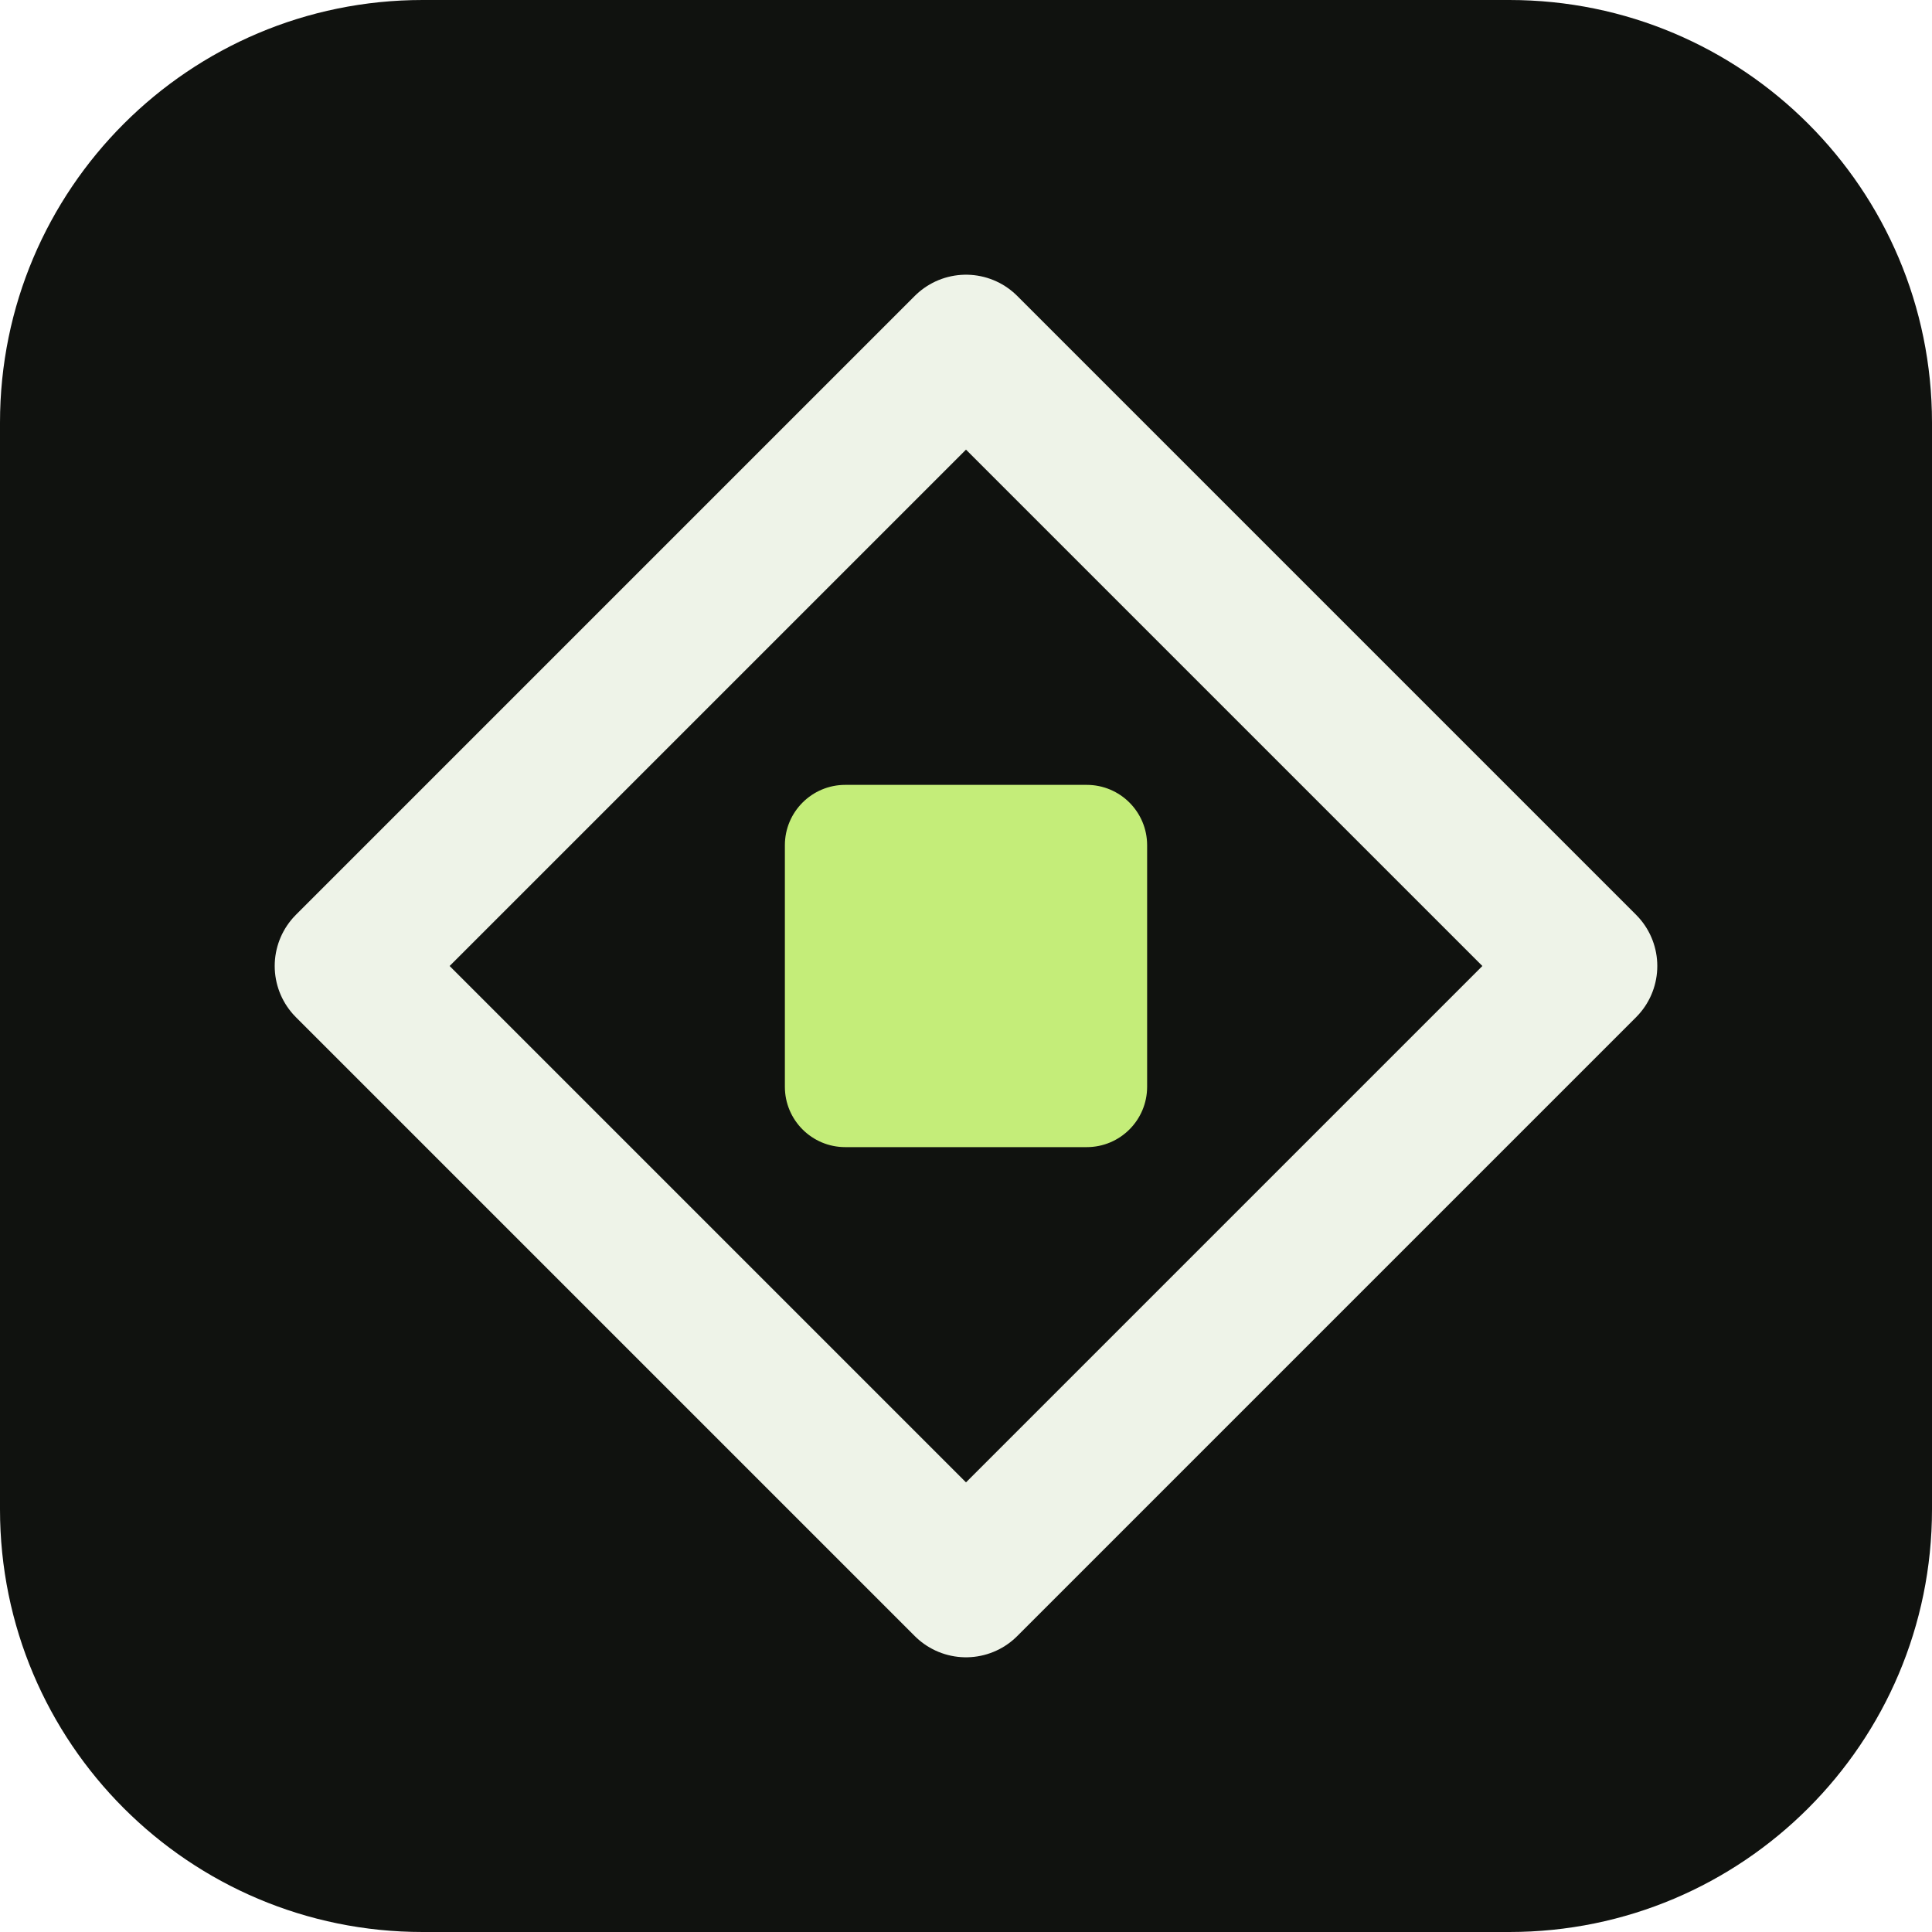
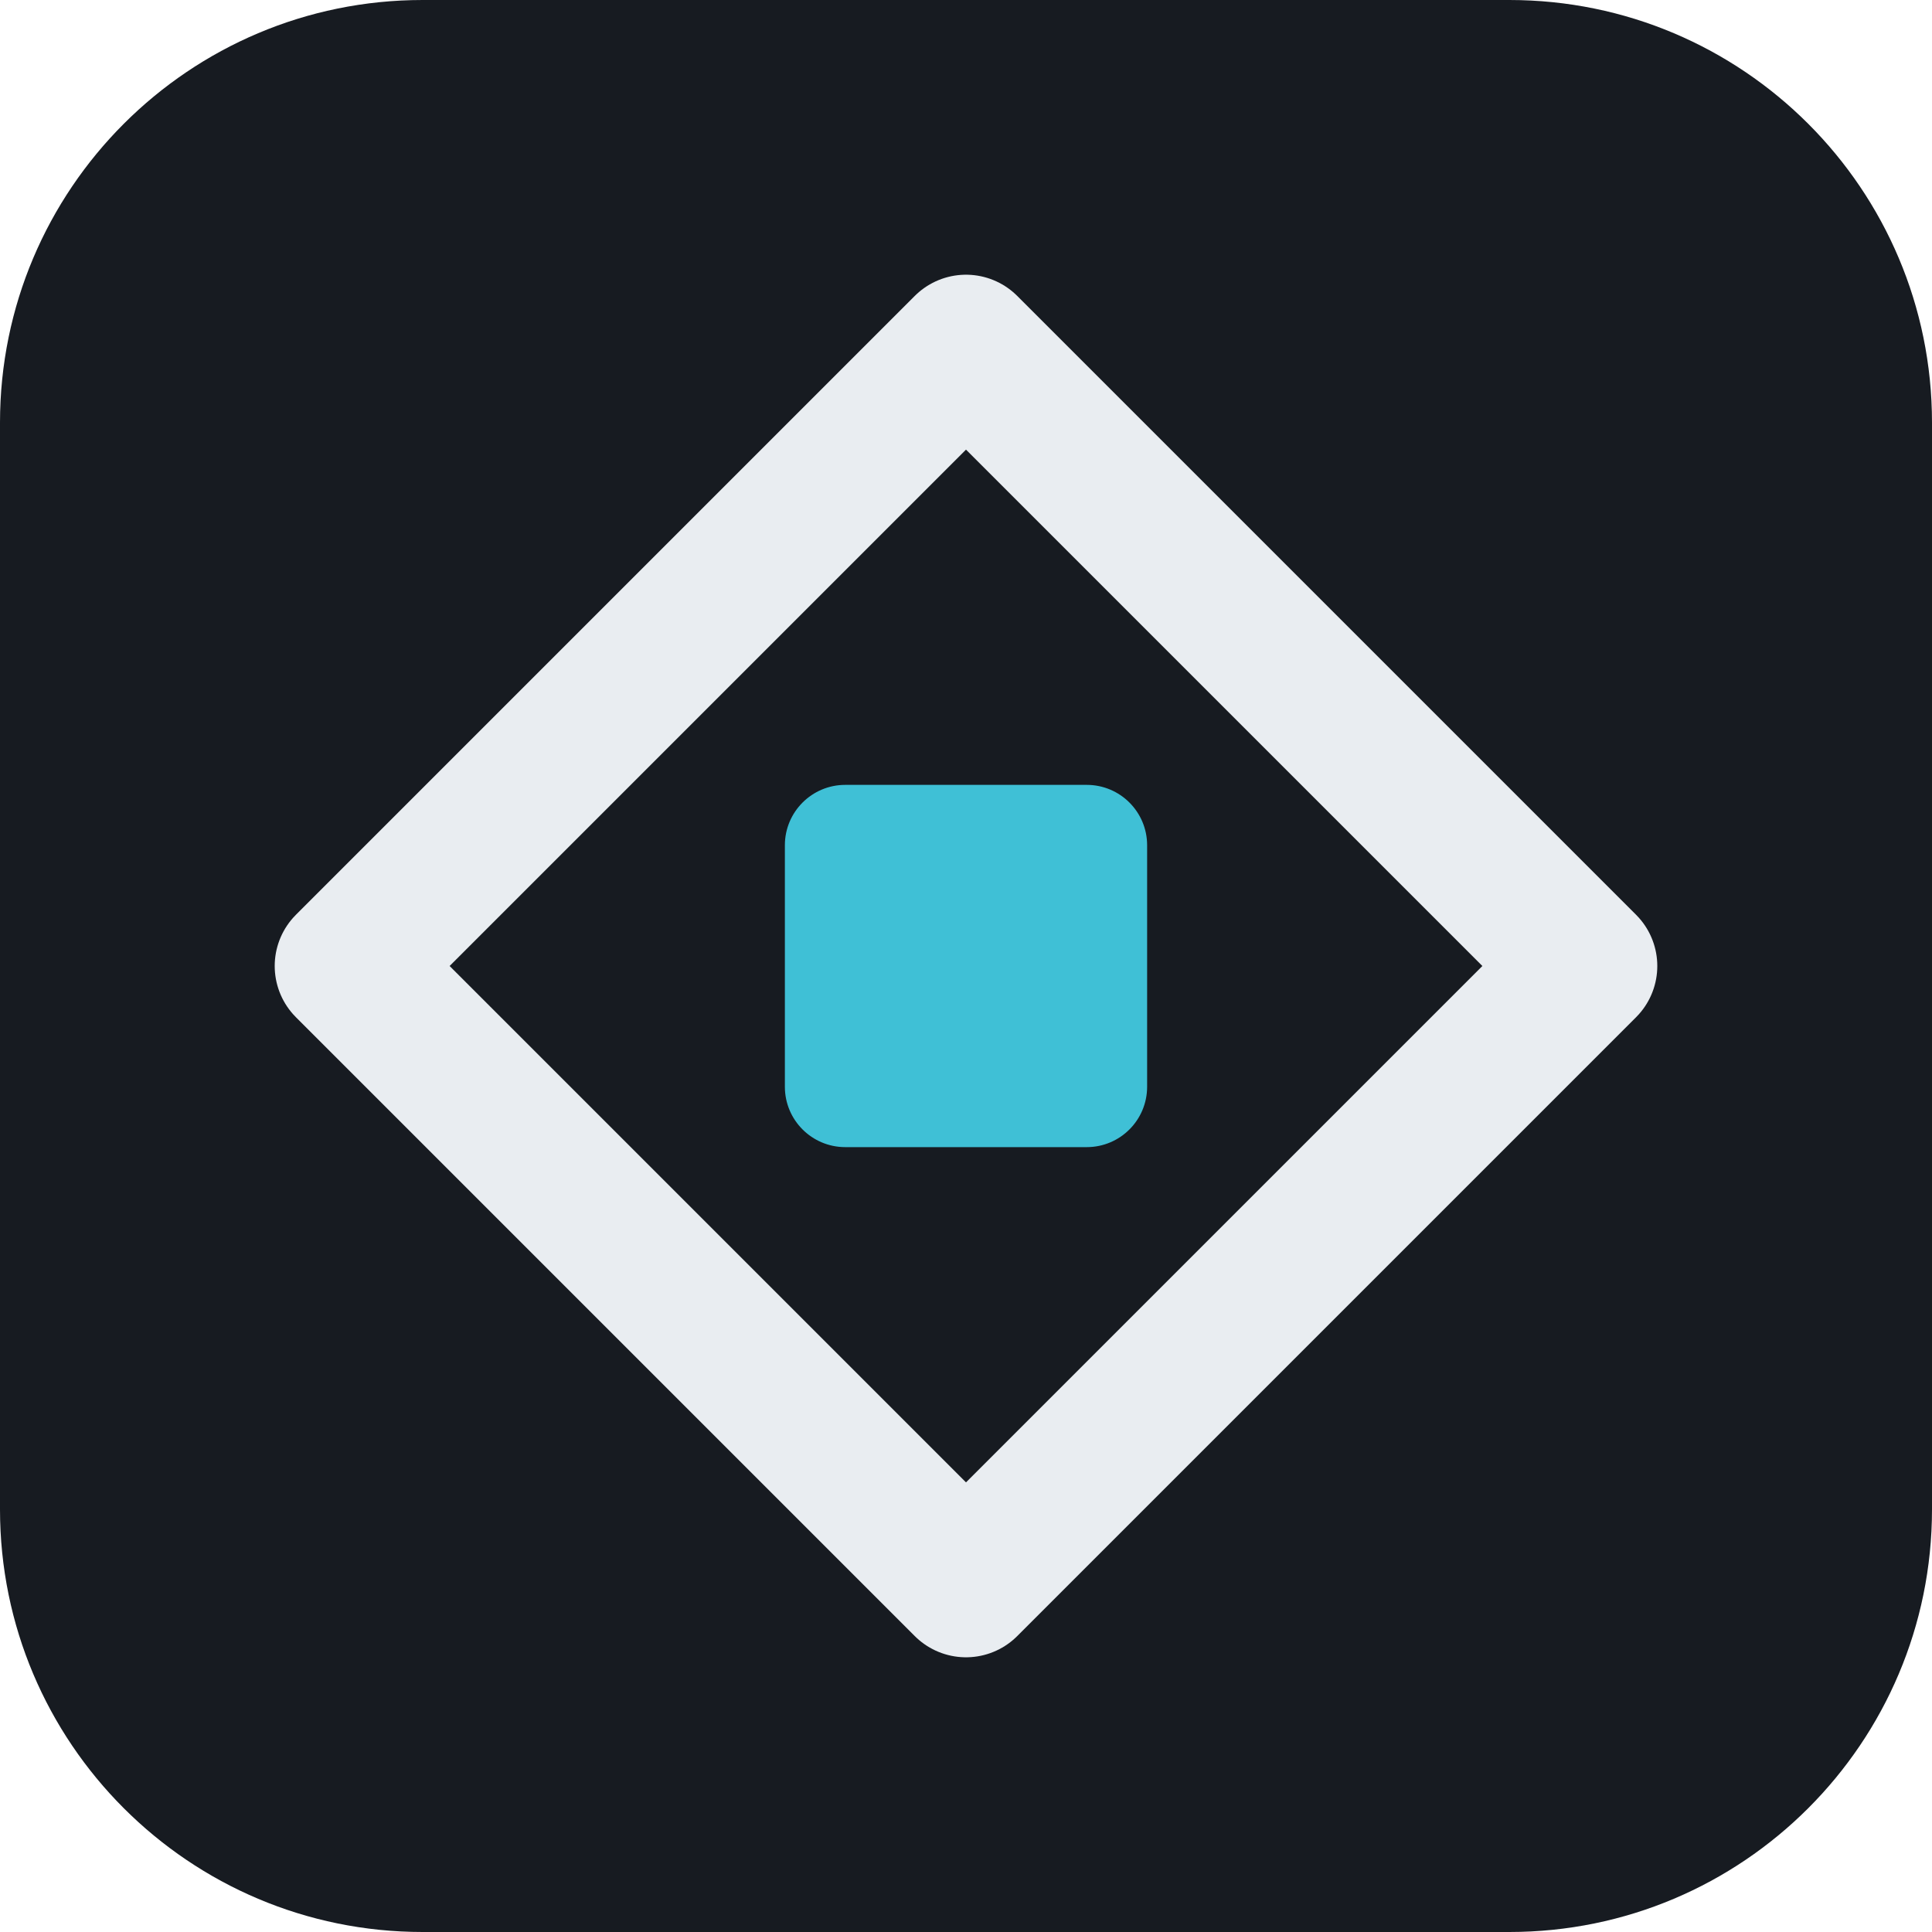
<svg xmlns="http://www.w3.org/2000/svg" viewBox="0 0 32 32" width="32" height="32">
-   <rect width="32" height="32" rx="7" fill="#10120f" />
+   <rect width="32" height="32" rx="7" fill="#171b21" />
  <g transform="translate(4 4)">
-     <path d="M12 1.75L22.25 12 12 22.25 1.75 12Z" fill="none" stroke="#eef3e8" stroke-width="2.4" stroke-linejoin="round" />
-     <rect x="9" y="9" width="6" height="6" rx="1" fill="#c4ed79" />
+     <path d="M12 1.75L22.25 12 12 22.25 1.75 12Z" fill="none" stroke="#e9edf1" stroke-width="2.4" stroke-linejoin="round" />
+     <rect x="9" y="9" width="6" height="6" rx="1" fill="#3fc0d6" />
  </g>
</svg>
